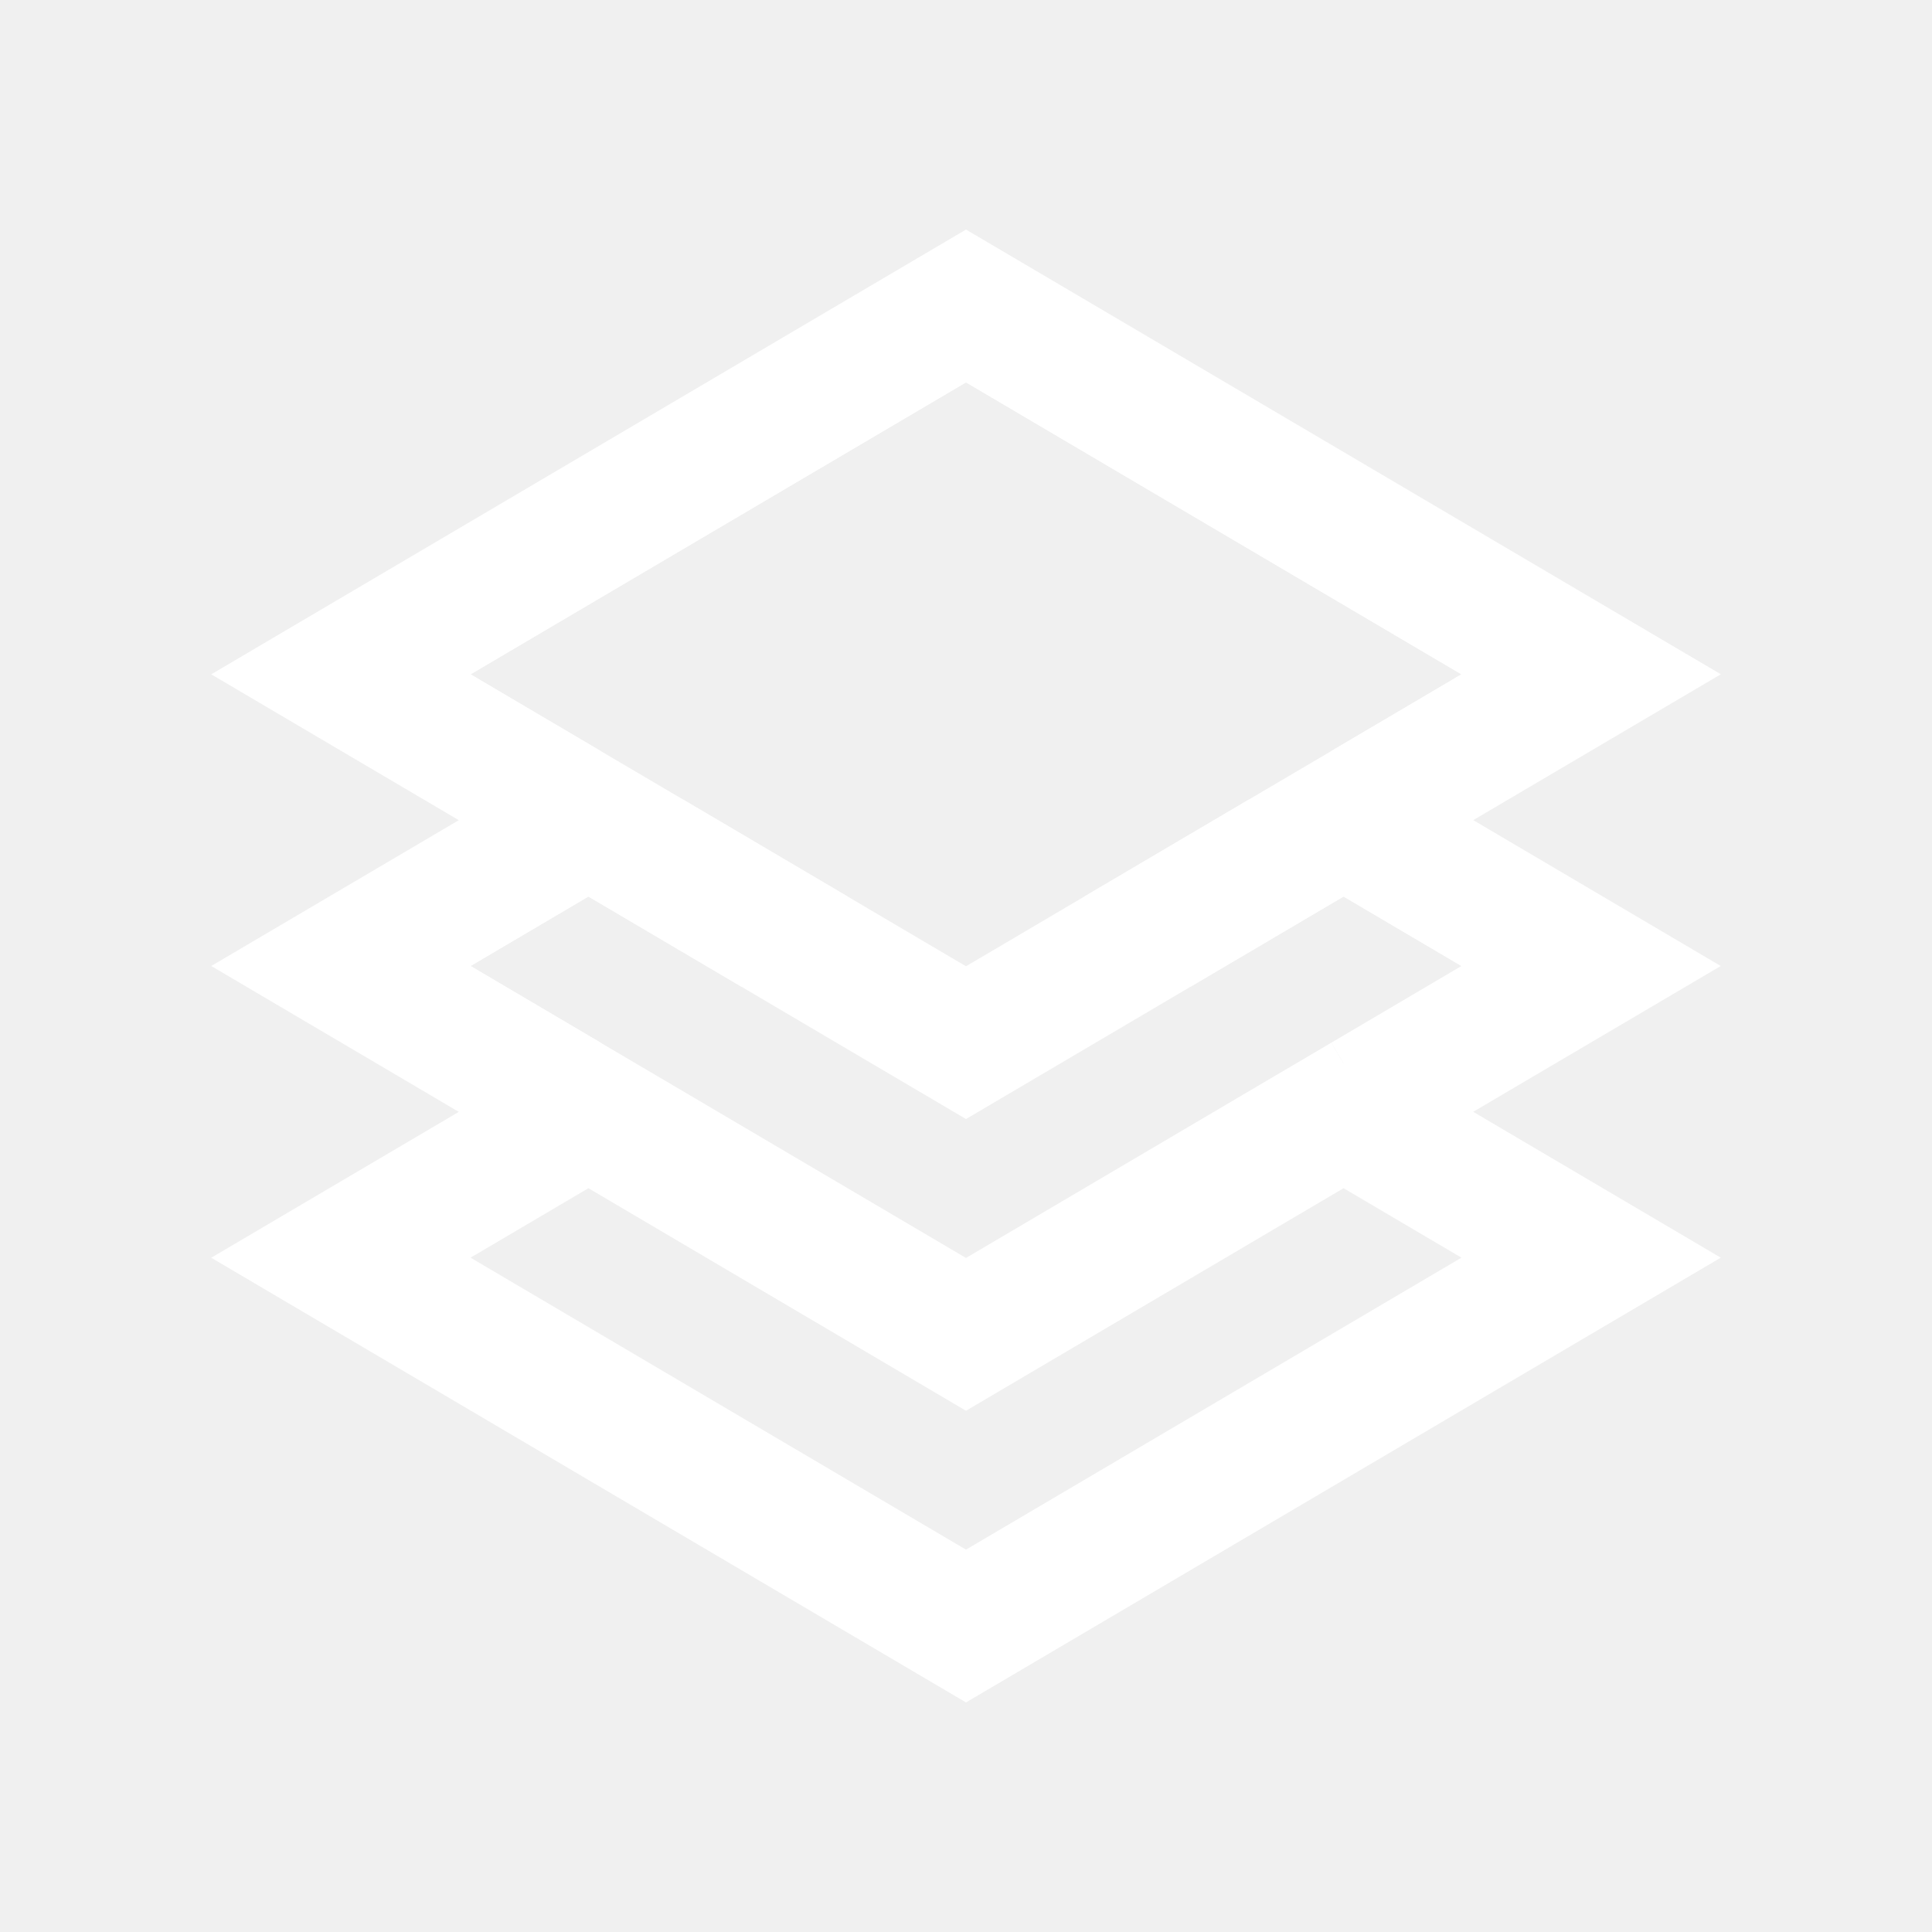
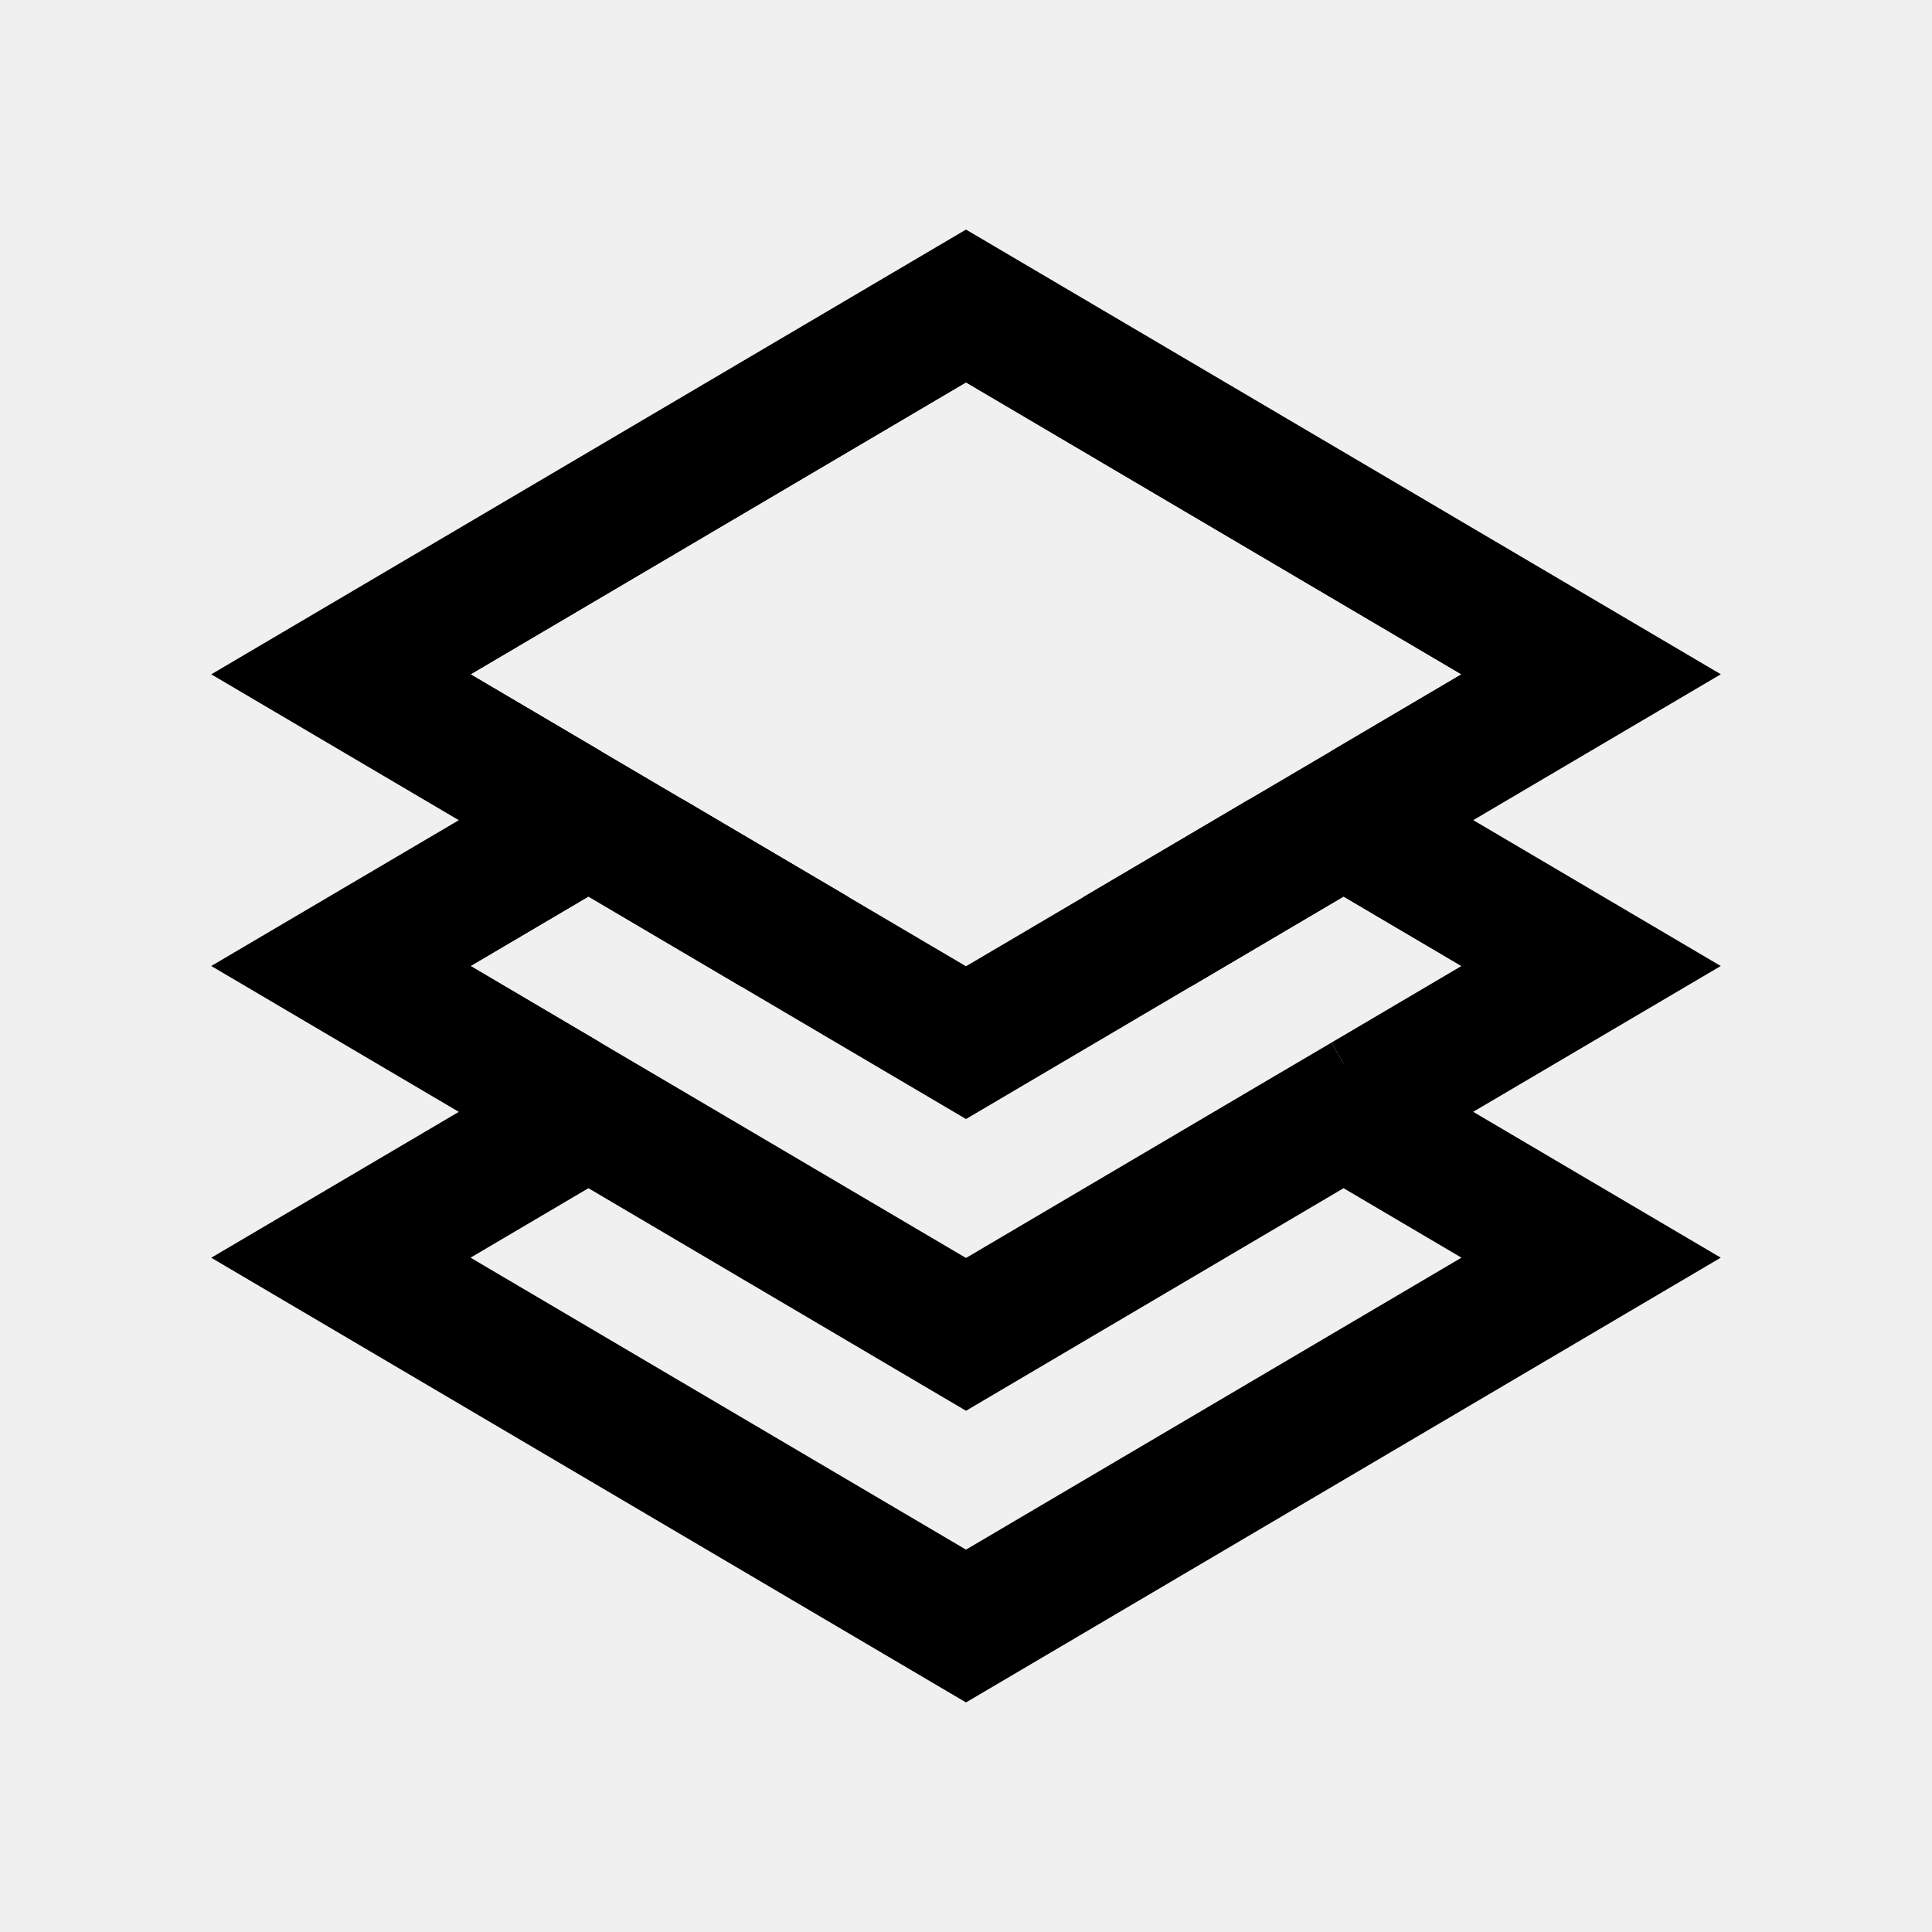
<svg xmlns="http://www.w3.org/2000/svg" width="30px" height="30px" viewBox="0 0 30 30">
-   <path fill="#FFF" d="M20.863,18.015l2.569,1.514L15,24.498l-8.432-4.969l2.569-1.514L15,21.471L20.863,18.015 M20.863,17.145 l-0.381,0.225L15,20.6l-5.482-3.231l-0.381-0.225l-0.381,0.225l-2.569,1.514l-1.096,0.646l1.096,0.646l8.432,4.969L15,25.369 l0.381-0.225l8.432-4.969l1.096-0.646l-1.096-0.646l-2.569-1.514L20.863,17.145L20.863,17.145z" />
-   <line fill="none" stroke="#FFF" stroke-width="0.75" stroke-miterlimit="10" x1="17.02" y1="14.249" x2="19.589" y2="12.735" />
-   <line fill="none" stroke="#FFF" stroke-width="0.75" stroke-miterlimit="10" x1="10.411" y1="12.735" x2="12.98" y2="14.249" />
-   <polyline fill="none" stroke="#FFF" stroke-width="0.75" stroke-miterlimit="10" points="11.706,15 9.137,13.486 6.568,15 9.137,16.514 " />
-   <polyline fill="none" stroke="#FFF" stroke-width="0.75" stroke-miterlimit="10" points="20.863,16.514 23.432,15 20.863,13.486 18.294,15 " />
-   <polyline fill="none" stroke="#FFF" stroke-width="0.75" stroke-miterlimit="10" points="20.863,11.985 23.432,10.471 15,5.502 6.568,10.471 9.137,11.985 " />
-   <path fill="#FFF" stroke="#FFF" stroke-width="0.75" stroke-miterlimit="10" d="M22.138,12.735l3.844-2.265L15,4 L4.019,10.471l3.844,2.265L4.019,15l3.844,2.265l-3.844,2.265L15,26l10.981-6.471l-3.844-2.265L25.981,15L22.138,12.735z M6.568,10.471L15,5.502l8.432,4.969l-2.569,1.514l-1.274,0.75l-2.569,1.514L15.746,15L15,15.439L14.254,15l-1.274-0.751 l-2.569-1.514l-1.274-0.75L6.568,10.471z M23.432,19.529L15,24.498l-8.432-4.969l2.569-1.514L15,21.471l5.863-3.456L23.432,19.529 z M20.863,16.514l-1.274,0.75L15,19.969l-4.589-2.704l-1.274-0.75L6.568,15l2.569-1.514L11.706,15l1.274,0.751l2.02,1.19 l2.02-1.19L18.294,15l2.569-1.514L23.432,15" />
+   <path fill="#000" d="M20.863,18.015l2.569,1.514L15,24.498l-8.432-4.969l2.569-1.514L15,21.471L20.863,18.015 M20.863,17.145 l-0.381,0.225L15,20.6l-5.482-3.231l-0.381-0.225l-0.381,0.225l-2.569,1.514l-1.096,0.646l1.096,0.646l8.432,4.969L15,25.369 l0.381-0.225l8.432-4.969l1.096-0.646l-1.096-0.646l-2.569-1.514L20.863,17.145L20.863,17.145z" />
+   <line fill="none" stroke="#000" stroke-width="0.75" stroke-miterlimit="10" x1="17.02" y1="14.249" x2="19.589" y2="12.735" />
+   <line fill="none" stroke="#000" stroke-width="0.75" stroke-miterlimit="10" x1="10.411" y1="12.735" x2="12.98" y2="14.249" />
+   <polyline fill="none" stroke="#000" stroke-width="0.75" stroke-miterlimit="10" points="11.706,15 9.137,13.486 6.568,15 9.137,16.514 " />
+   <polyline fill="none" stroke="#000" stroke-width="0.75" stroke-miterlimit="10" points="20.863,16.514 23.432,15 20.863,13.486 18.294,15 " />
+   <polyline fill="none" stroke="#000" stroke-width="0.75" stroke-miterlimit="10" points="20.863,11.985 23.432,10.471 15,5.502 6.568,10.471 9.137,11.985 " />
+   <path fill="#000" stroke="#000" stroke-width="0.75" stroke-miterlimit="10" d="M22.138,12.735l3.844-2.265L15,4 L4.019,10.471l3.844,2.265L4.019,15l3.844,2.265l-3.844,2.265L15,26l10.981-6.471l-3.844-2.265L25.981,15L22.138,12.735z M6.568,10.471L15,5.502l8.432,4.969l-2.569,1.514l-1.274,0.75l-2.569,1.514L15.746,15L15,15.439L14.254,15l-1.274-0.751 l-2.569-1.514l-1.274-0.75L6.568,10.471z M23.432,19.529L15,24.498l-8.432-4.969l2.569-1.514L15,21.471l5.863-3.456L23.432,19.529 z M20.863,16.514l-1.274,0.75L15,19.969l-4.589-2.704l-1.274-0.75L6.568,15l2.569-1.514L11.706,15l1.274,0.751l2.02,1.19 l2.02-1.19L18.294,15l2.569-1.514L23.432,15" />
</svg>
